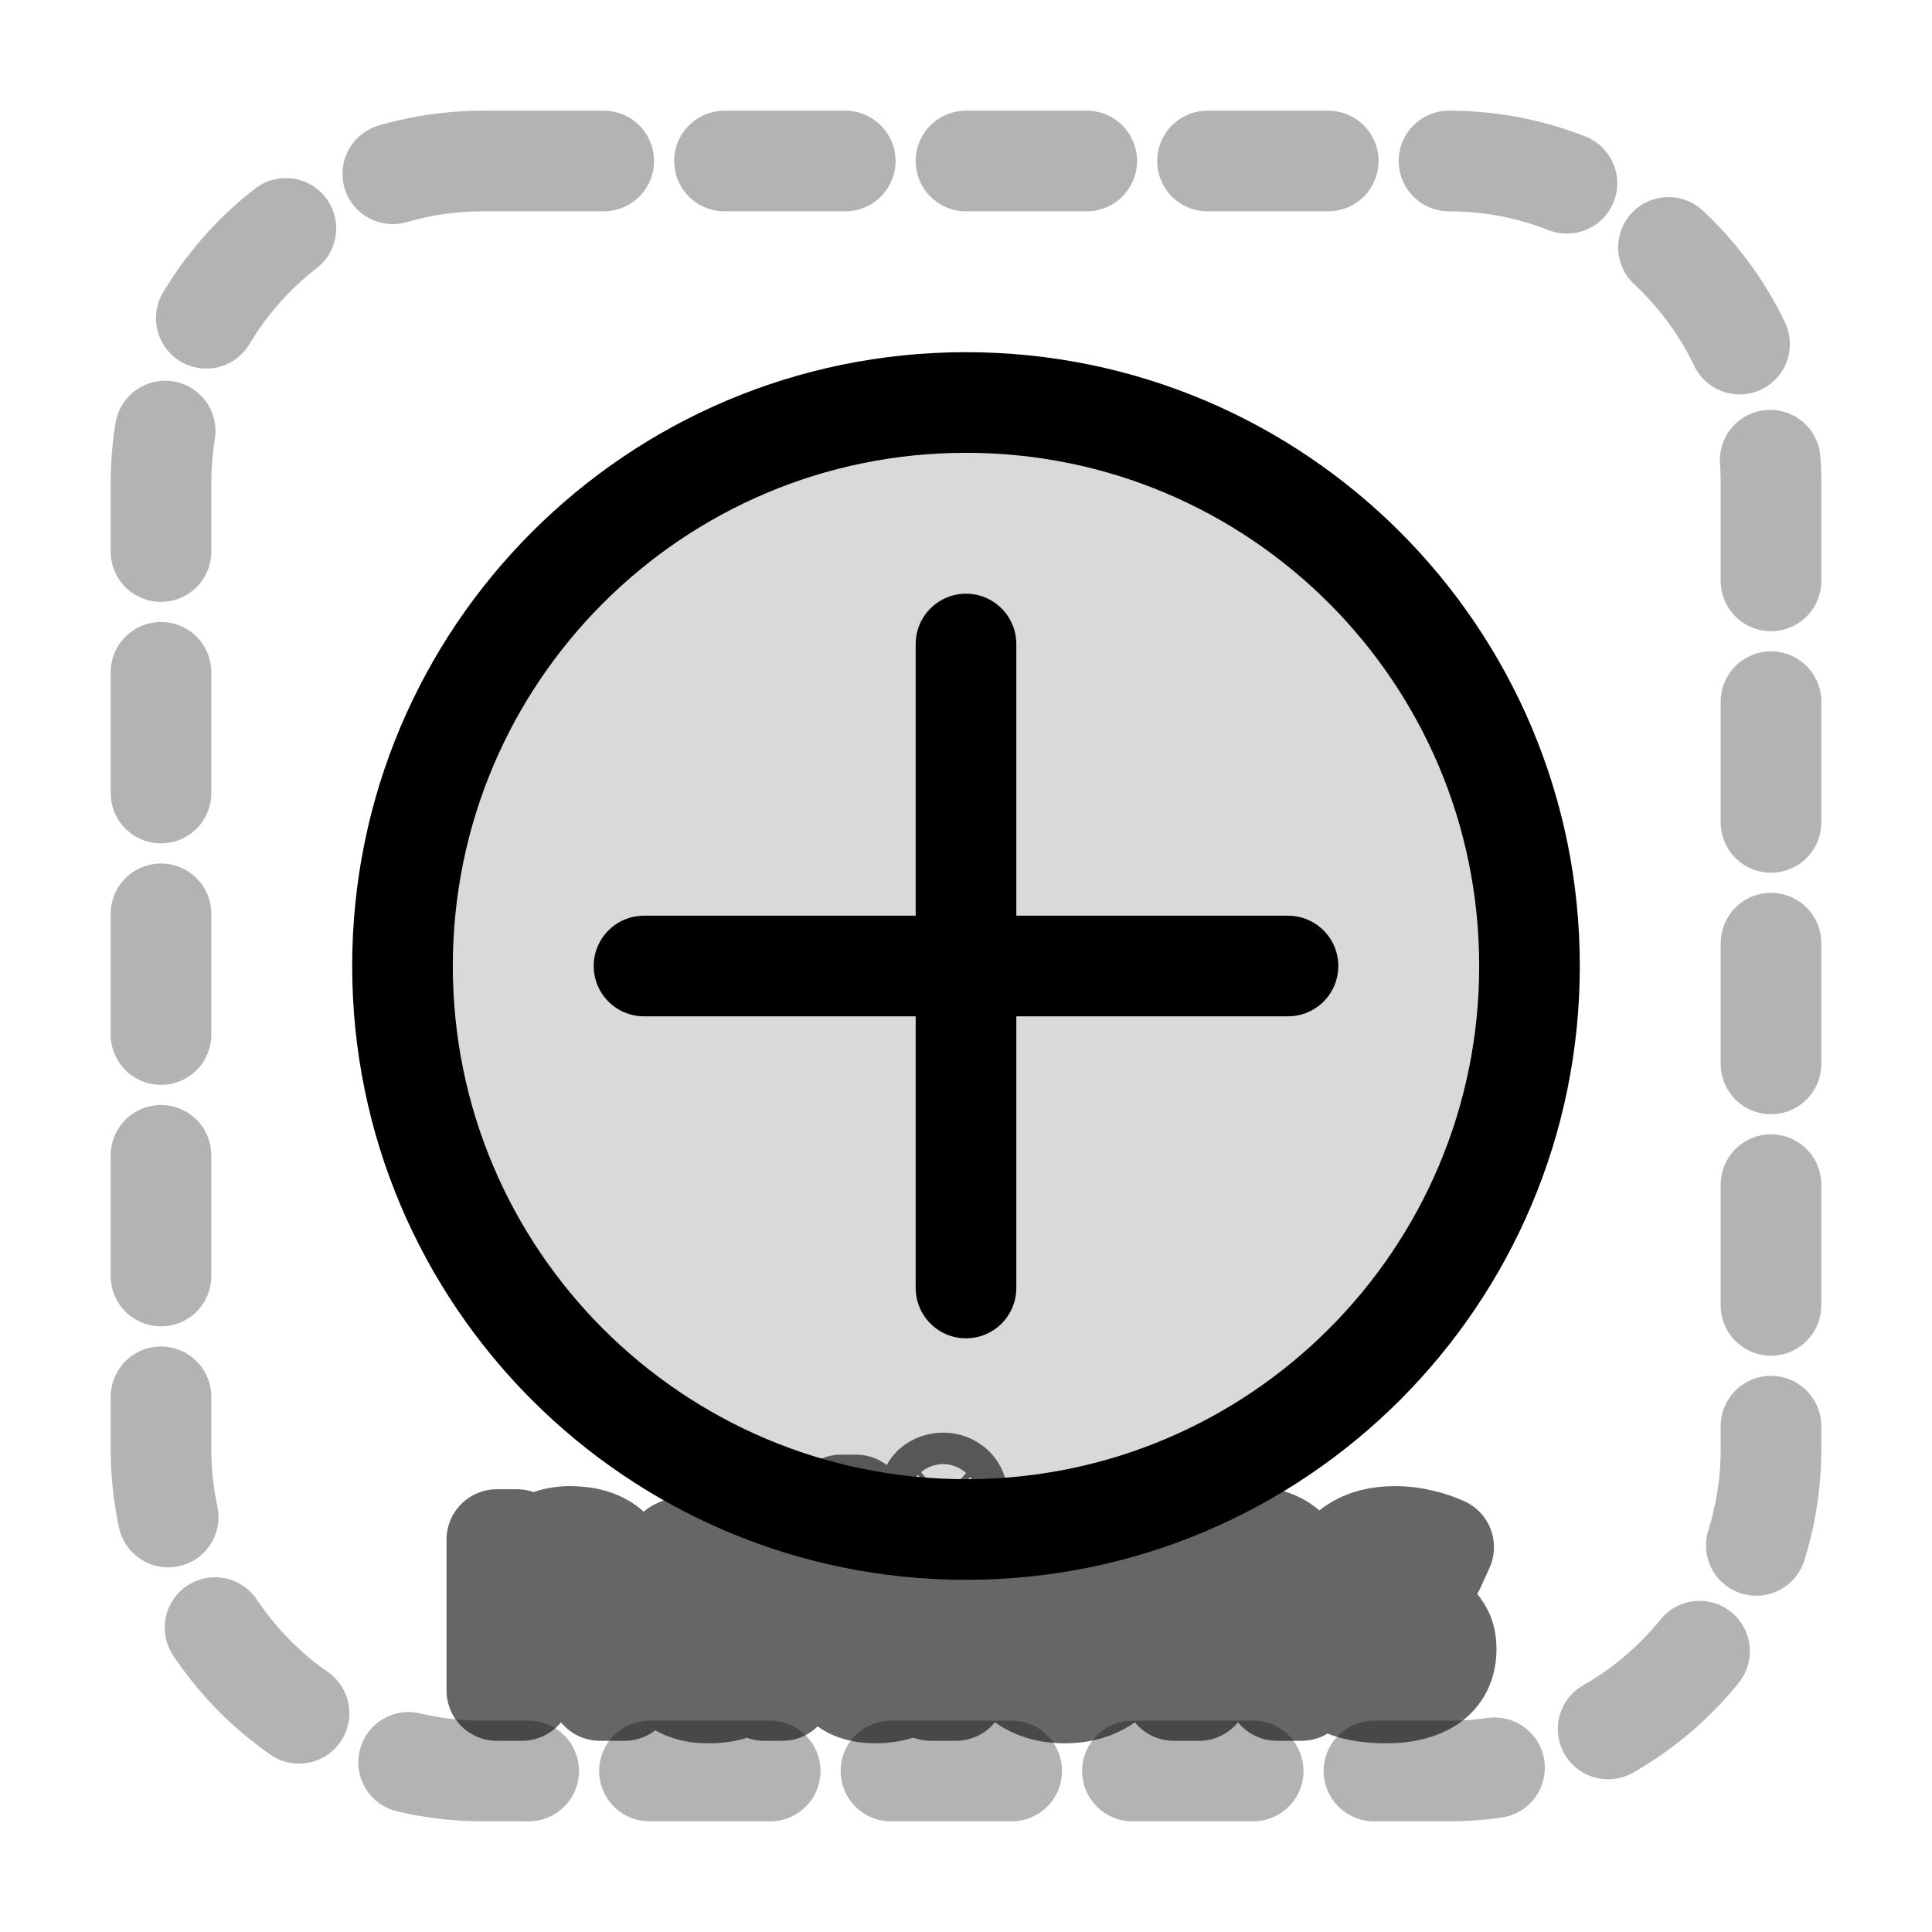
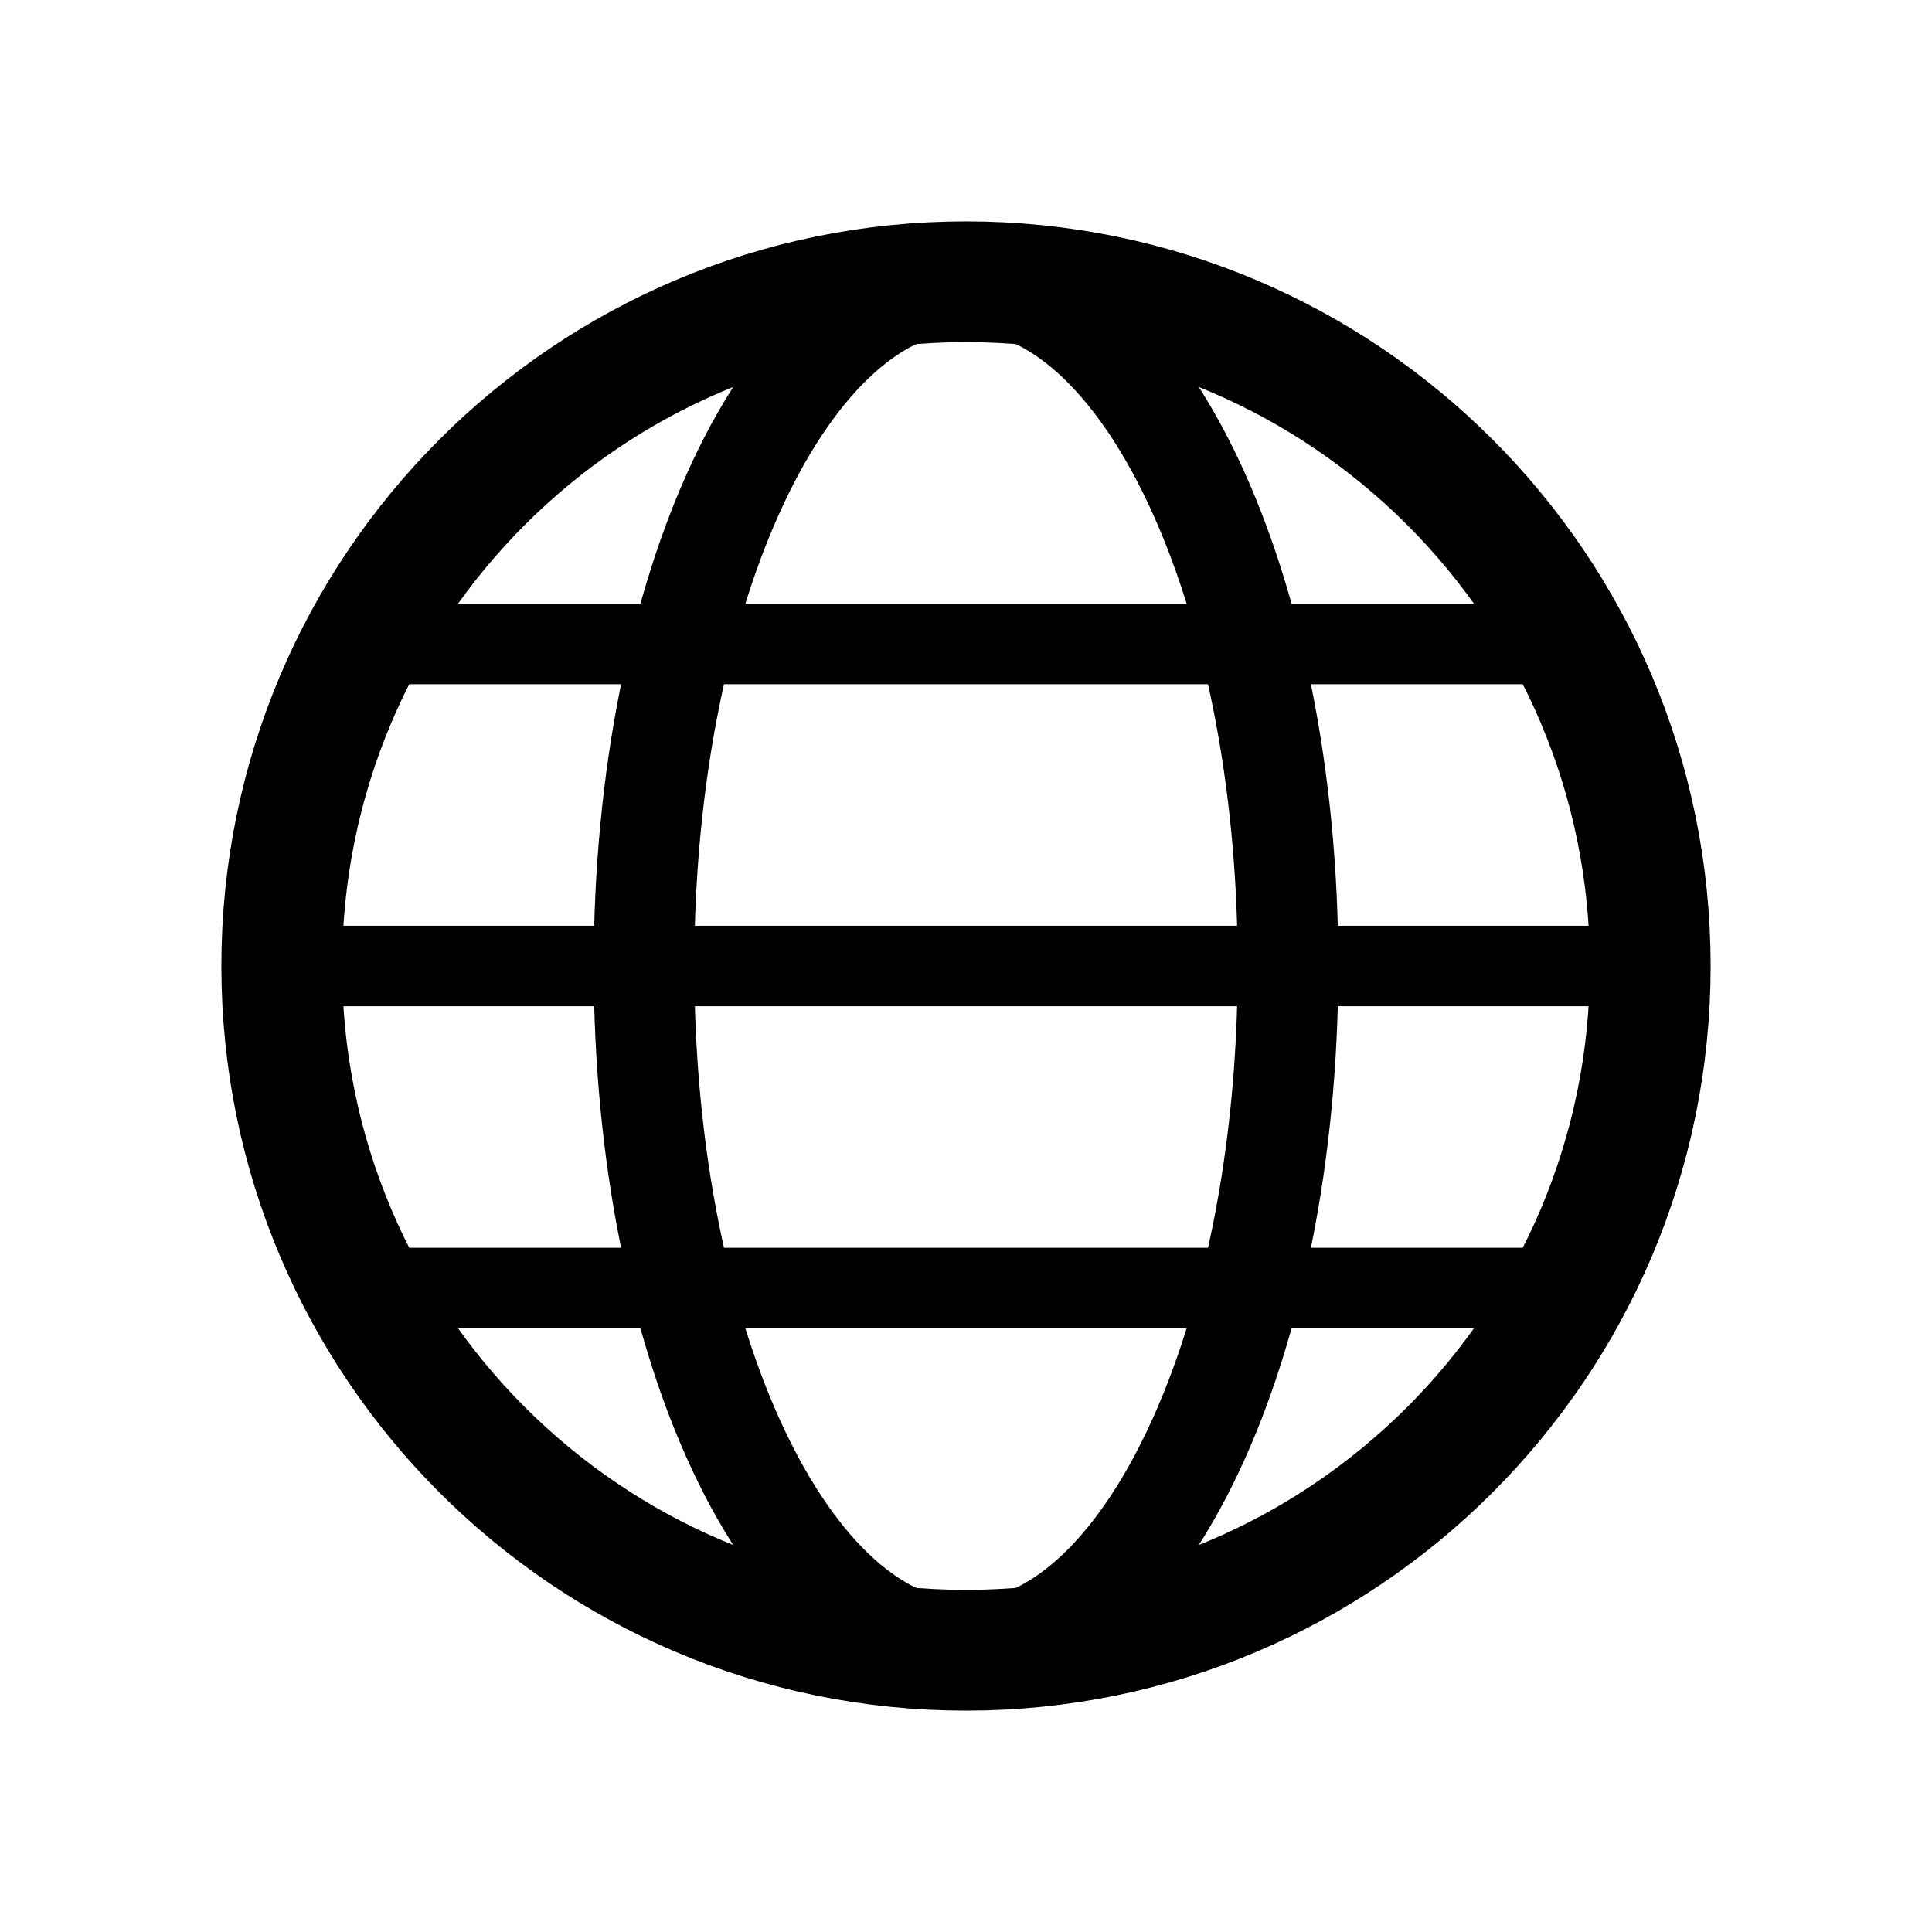
- <svg xmlns="http://www.w3.org/2000/svg" viewBox="0 0 48 48" width="48" height="48" fill="none" stroke="currentColor" stroke-width="2.5" stroke-linecap="round" stroke-linejoin="round">
-   <rect x="4" y="4" width="40" height="40" rx="8" stroke="currentColor" stroke-dasharray="3 3" opacity="0.3" />
-   <circle cx="24" cy="24" r="14" fill="currentColor" fill-opacity="0.15" />
-   <path d="M16 24h16M24 16v16" stroke="currentColor" />
-   <text x="24" y="42" font-size="7" font-family="sans-serif" text-anchor="middle" fill="currentColor" opacity="0.6">nations</text>
+ <svg xmlns="http://www.w3.org/2000/svg" viewBox="0 0 48 48" width="48" height="48" fill="none" stroke="currentColor" stroke-linecap="round" stroke-linejoin="round">
+   <circle cx="24" cy="24" r="17" stroke="currentColor" stroke-width="3" />
+   <ellipse cx="24" cy="24" rx="8" ry="17" stroke="currentColor" stroke-width="2.5" />
+   <path d="M7 24h34M10 16h28M10 32h28" stroke="currentColor" stroke-width="2" />
</svg>
